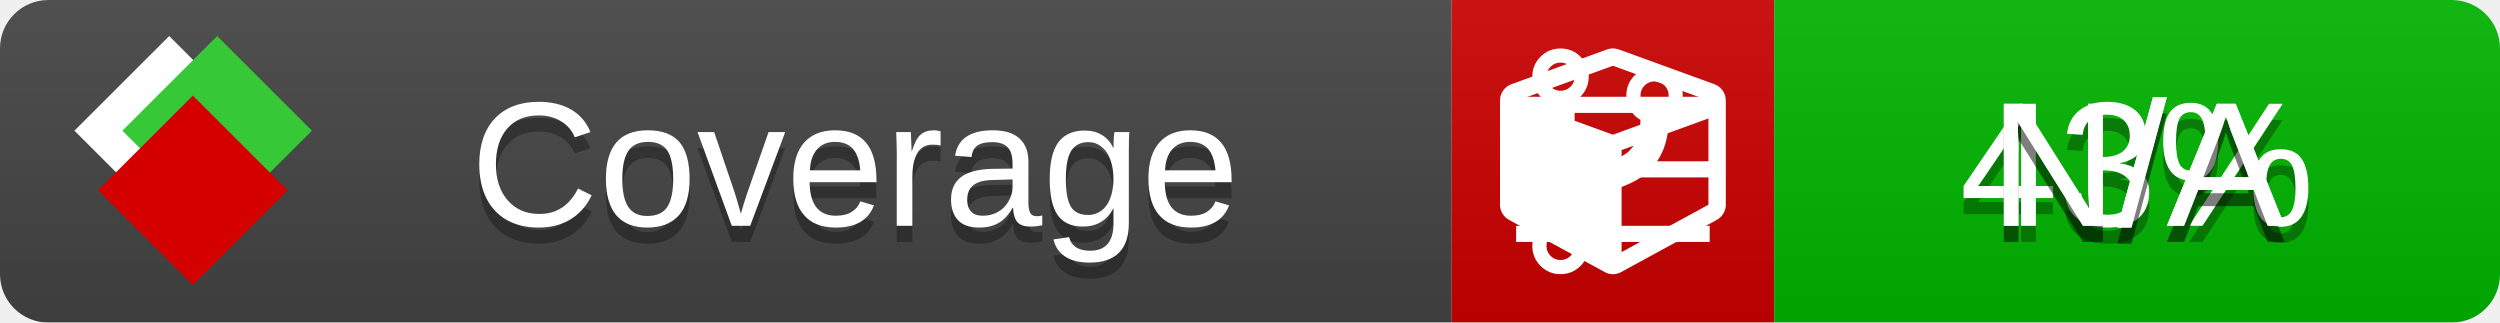
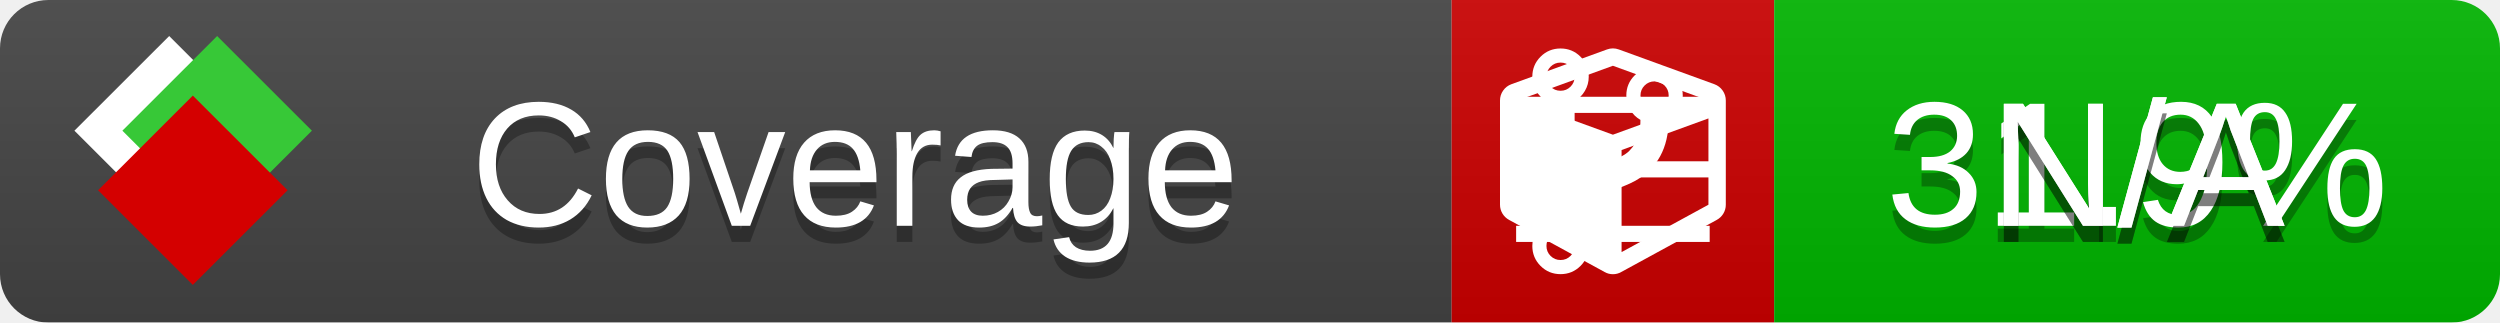
<svg xmlns="http://www.w3.org/2000/svg" xmlns:xlink="http://www.w3.org/1999/xlink" width="155" height="20">
  <style type="text/css">
          
            @keyframes fade1 {
                0% { visibility: visible; opacity: 1; }
               27% { visibility: visible; opacity: 1; }
               33% { visibility: hidden; opacity: 0; }
               60% { visibility: hidden; opacity: 0; }
               66% { visibility: hidden; opacity: 0; }
               93% { visibility: hidden; opacity: 0; }
              100% { visibility: visible; opacity: 1; }
            }
            @keyframes fade2 {
                0% { visibility: hidden; opacity: 0; }
               27% { visibility: hidden; opacity: 0; }
               33% { visibility: visible; opacity: 1; }
               60% { visibility: visible; opacity: 1; }
               66% { visibility: hidden; opacity: 0; }
               93% { visibility: hidden; opacity: 0; }
              100% { visibility: hidden; opacity: 0; }
            }
            @keyframes fade3 {
                0% { visibility: hidden; opacity: 0; }
               27% { visibility: hidden; opacity: 0; }
               33% { visibility: hidden; opacity: 0; }
               60% { visibility: hidden; opacity: 0; }
               66% { visibility: visible; opacity: 1; }
               93% { visibility: visible; opacity: 1; }
              100% { visibility: hidden; opacity: 0; }
            }
            .linecoverage {
                animation-duration: 15s;
                animation-name: fade1;
                animation-iteration-count: infinite;
            }
            .branchcoverage {
                animation-duration: 15s;
                animation-name: fade2;
                animation-iteration-count: infinite;
            }
            .methodcoverage {
                animation-duration: 15s;
                animation-name: fade3;
                animation-iteration-count: infinite;
            }
          
    </style>
  <defs>
    <linearGradient id="gradient" x2="0" y2="100%">
      <stop offset="0" stop-color="#bbb" stop-opacity=".1" />
      <stop offset="1" stop-opacity=".1" />
    </linearGradient>
    <linearGradient id="c">
      <stop offset="0" stop-color="#d40000" />
      <stop offset="1" stop-color="#ff2a2a" />
    </linearGradient>
    <linearGradient id="a">
      <stop offset="0" stop-color="#e0e0de" />
      <stop offset="1" stop-color="#fff" />
    </linearGradient>
    <linearGradient id="b">
      <stop offset="0" stop-color="#37c837" />
      <stop offset="1" stop-color="#217821" />
    </linearGradient>
    <linearGradient xlink:href="#a" id="e" x1="106.44" x2="69.96" y1="-11.96" y2="-46.84" gradientTransform="matrix(-.8426 -.00045 -.00045 -.8426 -94.27 -75.82)" gradientUnits="userSpaceOnUse" />
    <linearGradient xlink:href="#b" id="f" x1="56.19" x2="77.97" y1="-23.45" y2="10.62" gradientTransform="matrix(.8426 .00045 .00045 .8426 94.27 75.82)" gradientUnits="userSpaceOnUse" />
    <linearGradient xlink:href="#c" id="g" x1="79.98" x2="132.9" y1="10.79" y2="10.79" gradientTransform="matrix(.8426 .00045 .00045 .8426 94.27 75.82)" gradientUnits="userSpaceOnUse" />
    <mask id="mask">
      <rect width="155" height="20" rx="3" fill="#fff" />
    </mask>
    <g id="icon" transform="matrix(.04486 0 0 .04481 -.48 -.63)">
      <rect width="52.92" height="52.92" x="-109.72" y="-27.13" fill="url(#e)" transform="rotate(-135)" />
      <rect width="52.92" height="52.92" x="70.19" y="-39.18" fill="url(#f)" transform="rotate(45)" />
      <rect width="52.92" height="52.92" x="80.05" y="-15.74" fill="url(#g)" transform="rotate(45)" />
    </g>
  </defs>
  <g mask="url(#mask)">
    <rect x="0" y="0" width="90" height="20" fill="#444" />
    <rect x="90" y="0" width="20" height="20" fill="#c00" />
    <rect x="110" y="0" width="45" height="20" fill="#00B600" />
    <rect x="0" y="0" width="155" height="20" fill="url(#gradient)" />
  </g>
  <g>
    <path class="linecoverage" stroke="#fff" d="M94 6.5 h12 M94 10.5 h12 M94 14.5 h12" />
    <path class="branchcoverage" fill="#fff" d="m 97.628,15.247 q 0,-0.364 -0.255,-0.619 -0.255,-0.255 -0.619,-0.255 -0.364,0 -0.619,0.255 -0.255,0.255 -0.255,0.619 0,0.364 0.255,0.619 0.255,0.255 0.619,0.255 0.364,0 0.619,-0.255 0.255,-0.255 0.255,-0.619 z m 0,-10.493 q 0,-0.364 -0.255,-0.619 -0.255,-0.255 -0.619,-0.255 -0.364,0 -0.619,0.255 -0.255,0.255 -0.255,0.619 0,0.364 0.255,0.619 0.255,0.255 0.619,0.255 0.364,0 0.619,-0.255 0.255,-0.255 0.255,-0.619 z m 5.83,1.166 q 0,-0.364 -0.255,-0.619 -0.255,-0.255 -0.619,-0.255 -0.364,0 -0.619,0.255 -0.255,0.255 -0.255,0.619 0,0.364 0.255,0.619 0.255,0.255 0.619,0.255 0.364,0 0.619,-0.255 0.255,-0.255 0.255,-0.619 z m 0.874,0 q 0,0.474 -0.237,0.879 -0.237,0.405 -0.638,0.633 -0.018,2.614 -2.059,3.771 -0.619,0.346 -1.849,0.738 -1.166,0.364 -1.544,0.647 -0.378,0.282 -0.378,0.911 l 0,0.237 q 0.401,0.228 0.638,0.633 0.237,0.405 0.237,0.879 0,0.729 -0.51,1.239 -0.51,0.51 -1.239,0.51 -0.729,0 -1.239,-0.51 -0.51,-0.51 -0.51,-1.239 0,-0.474 0.237,-0.879 0.237,-0.405 0.638,-0.633 l 0,-7.469 q -0.401,-0.228 -0.638,-0.633 -0.237,-0.405 -0.237,-0.879 0,-0.729 0.51,-1.239 0.51,-0.51 1.239,-0.51 0.729,0 1.239,0.51 0.51,0.51 0.51,1.239 0,0.474 -0.237,0.879 -0.237,0.405 -0.638,0.633 l 0,4.527 q 0.492,-0.237 1.403,-0.519 0.501,-0.155 0.797,-0.269 0.296,-0.114 0.642,-0.282 0.346,-0.169 0.537,-0.36 0.191,-0.191 0.369,-0.465 0.178,-0.273 0.255,-0.633 0.077,-0.36 0.077,-0.833 -0.401,-0.228 -0.638,-0.633 -0.237,-0.405 -0.237,-0.879 0,-0.729 0.51,-1.239 0.51,-0.51 1.239,-0.51 0.729,0 1.239,0.51 0.51,0.51 0.51,1.239 z" />
    <path class="methodcoverage" fill="#fff" d="m 100.538,15.629 5.385,-2.936 v -5.351 l -5.385,1.96 z M 100,8.351 105.873,6.214 100,4.077 94.127,6.214 Z m 7,-2.12 v 6.462 q 0,0.294 -0.151,0.547 -0.151,0.252 -0.412,0.395 l -5.923,3.231 q -0.236,0.135 -0.513,0.135 -0.278,0 -0.513,-0.135 l -5.923,-3.231 Q 93.303,13.492 93.151,13.239 93,12.987 93,12.692 v -6.462 q 0,-0.337 0.194,-0.614 0.194,-0.278 0.513,-0.395 l 5.923,-2.154 q 0.185,-0.067 0.37,-0.067 0.185,0 0.37,0.067 l 5.923,2.154 q 0.32,0.118 0.513,0.395 Q 107,5.894 107,6.231 Z" />
  </g>
  <g fill="#fff" text-anchor="middle" font-family="Verdana,Arial,Geneva,sans-serif" font-size="11">
    <a xlink:href="https://github.com/danielpalme/ReportGenerator" target="_top">
      <use xlink:href="#icon" transform="translate(3,1) scale(3.5)" />
    </a>
    <text x="53" y="15" fill="#010101" fill-opacity=".3">Coverage</text>
    <text x="53" y="14" fill="#fff">Coverage</text>
-     <text class="linecoverage" x="132.5" y="15" fill="#010101" fill-opacity=".3">43%</text>
-     <text class="linecoverage" x="132.5" y="14">43%</text>
+     <text class="linecoverage" x="132.5" y="15" fill="#010101" fill-opacity=".3">31.9%</text>
+     <text class="linecoverage" x="132.5" y="14">31.9%</text>
    <text class="branchcoverage" x="132.5" y="15" fill="#010101" fill-opacity=".3">N/A</text>
    <text class="branchcoverage" x="132.5" y="14">N/A</text>
    <text class="methodcoverage" x="132.5" y="15" fill="#010101" fill-opacity=".3">N/A</text>
    <text class="methodcoverage" x="132.5" y="14">N/A</text>
  </g>
  <g>
    <rect class="linecoverage" x="90" y="0" width="65" height="20" fill-opacity="0" />
    <rect class="branchcoverage" x="90" y="0" width="65" height="20" fill-opacity="0" />
    <rect class="methodcoverage" x="90" y="0" width="65" height="20" fill-opacity="0" />
  </g>
</svg>
